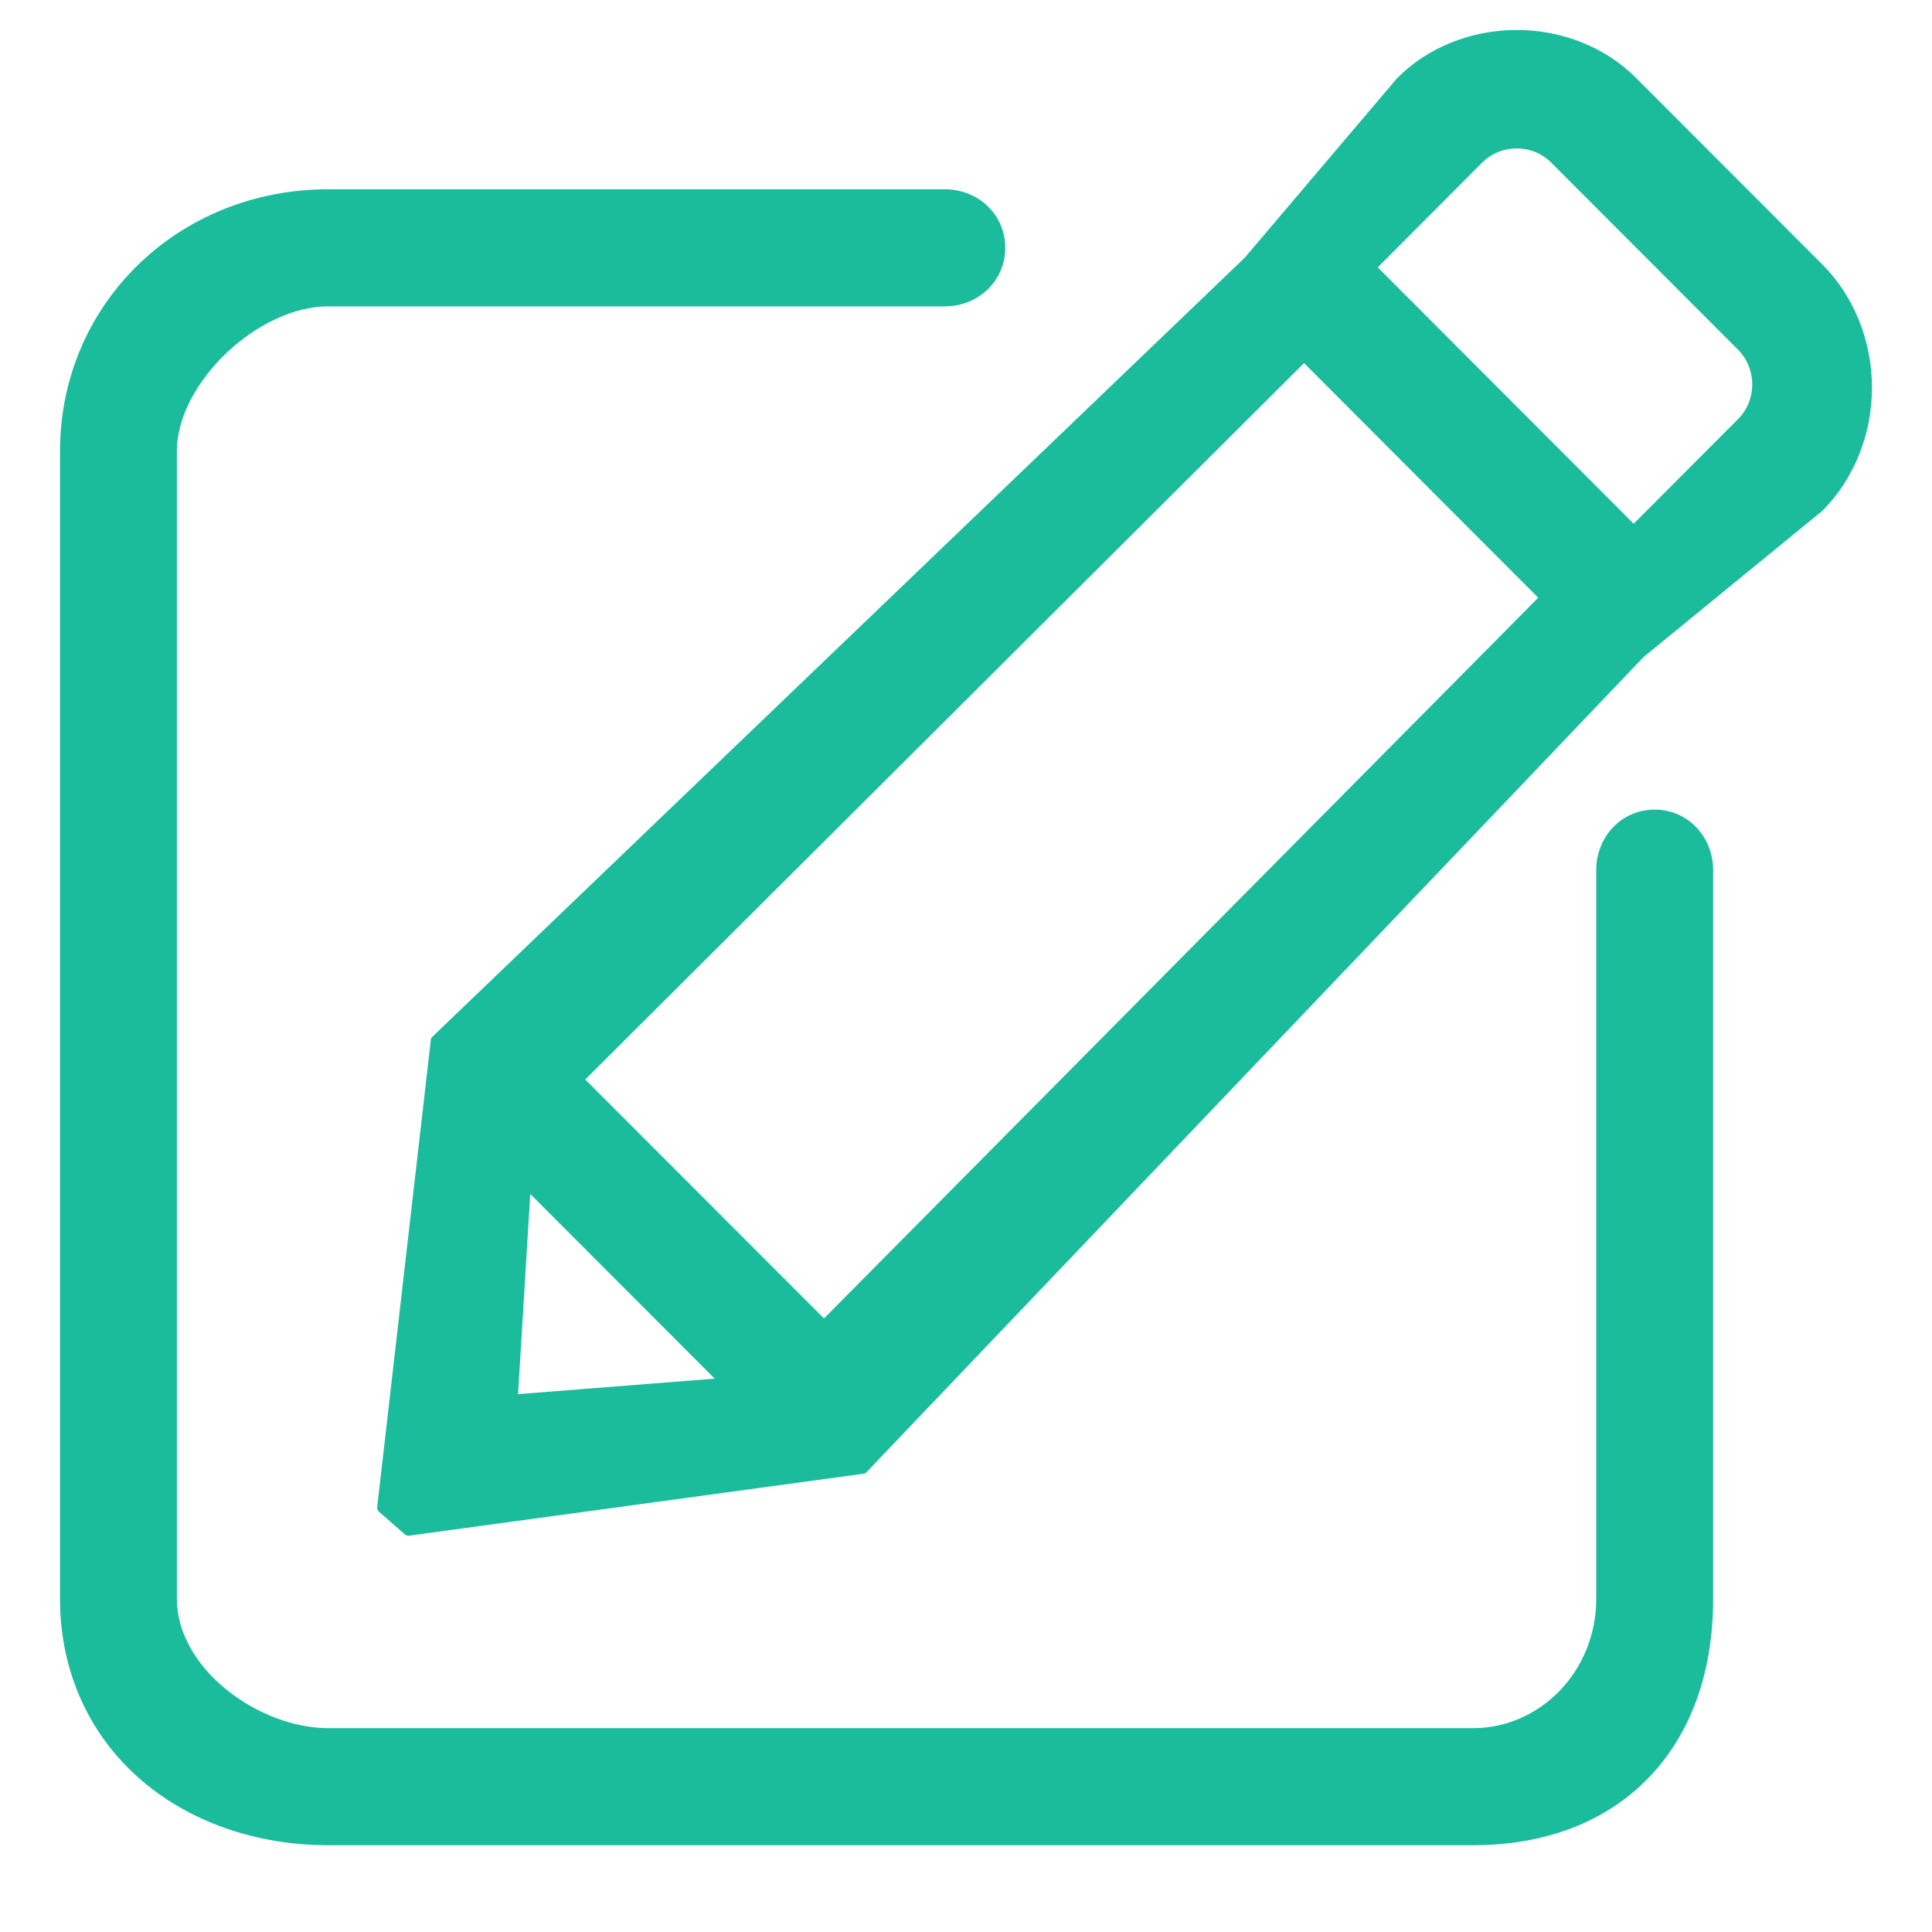
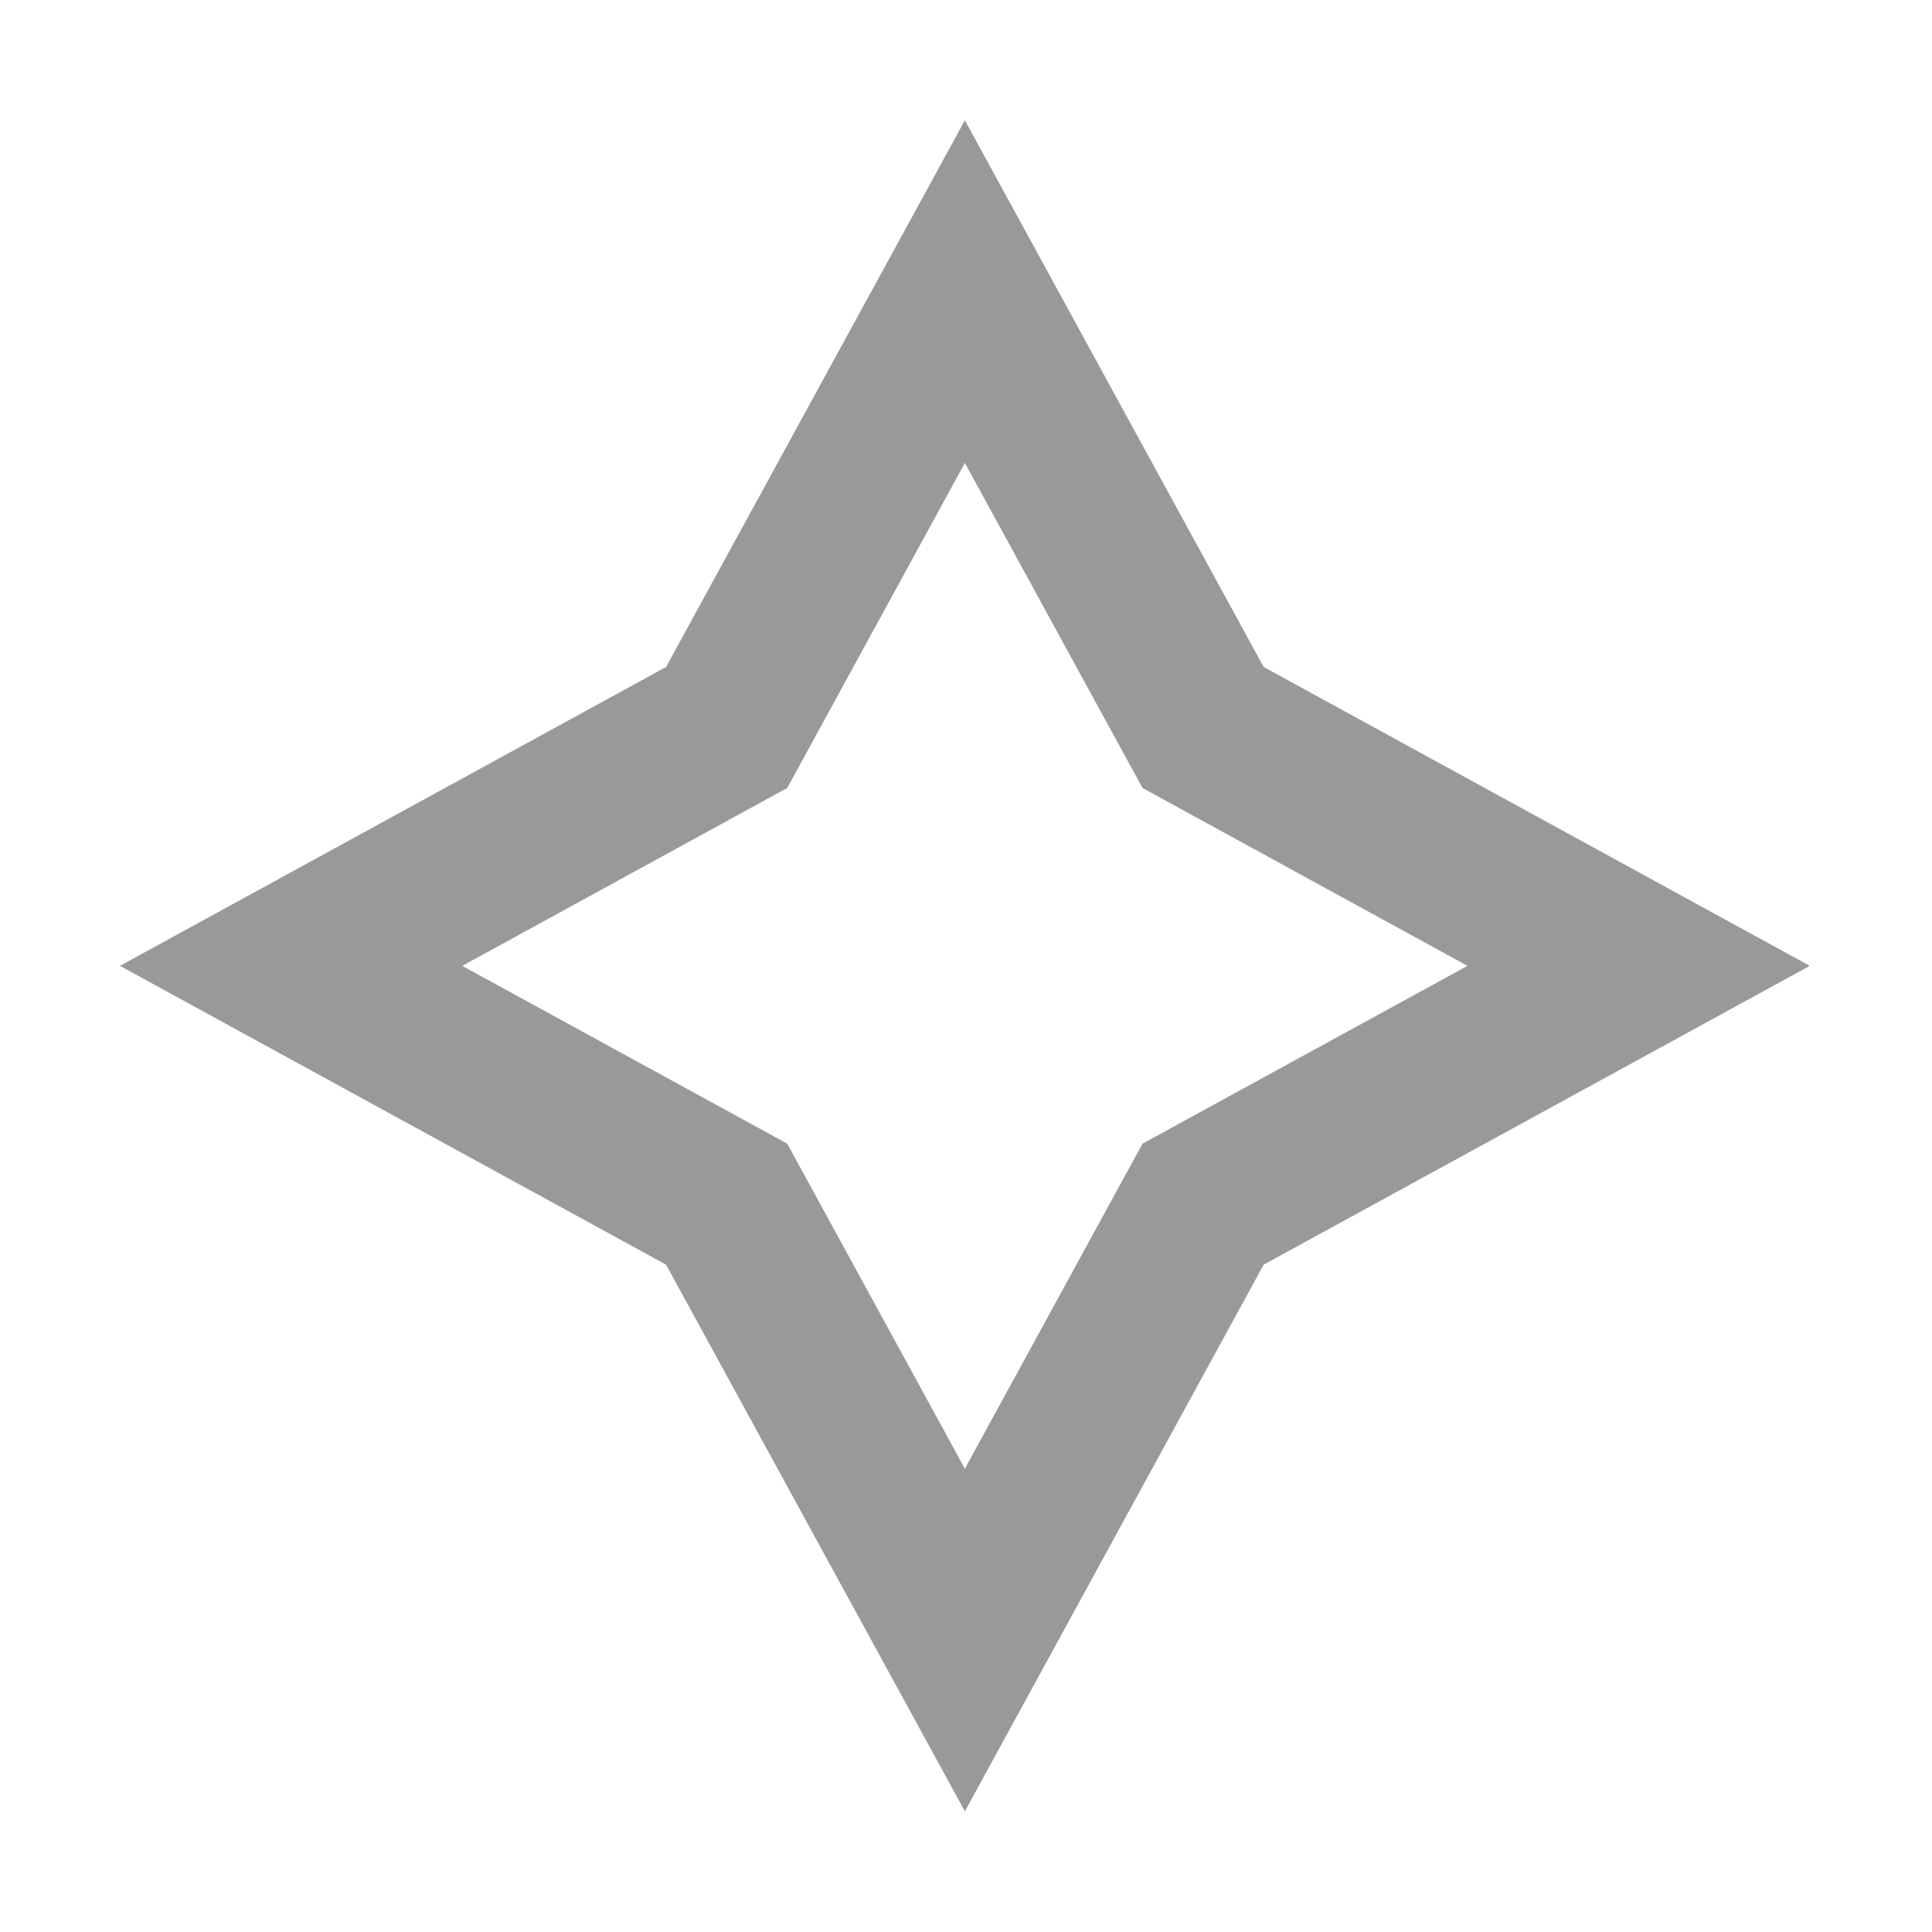
- <svg xmlns="http://www.w3.org/2000/svg" t="1494399556192" class="icon" style="" viewBox="0 0 1024 1024" version="1.1" p-id="2121" width="32" height="32">
+ <svg xmlns="http://www.w3.org/2000/svg" t="1494401929186" class="icon" style="" viewBox="0 0 1024 1024" version="1.1" p-id="10131" width="32" height="32">
  <defs>
    <style type="text/css" />
  </defs>
-   <path d="M966.047 140.35l-98.985-99.117C851.029 25.113 828.023 15.887 803.884 15.887c-24.108 0-47.133 9.226-63.165 25.345-0.063 0.039-0.131 0.113-0.2 0.163l-80.676 95.085L229.204 549.469c-0.491 0.453-0.828 1.095-0.86 1.772l-28.431 247.55c-0.106 0.939 0.288 1.88 0.996 2.489l13.682 11.976c0.51 0.46 1.201 0.704 1.891 0.704 0.137 0 0.274 0 0.404-0.032l240.719-32.815c0.676-0.1 1.249-0.393 1.704-0.878l411.753-431.927 94.788-77.549c0.068-0.067 0.136-0.13 0.218-0.199 16.572-16.648 26.116-40.375 26.116-65.104C992.183 180.724 982.639 157.01 966.047 140.35M921.186 222.152l-55.308 55.443L730.232 141.705l55.287-55.474c4.903-4.864 11.385-7.559 18.335-7.559 6.992 0 13.513 2.694 18.358 7.559l98.917 99.055C931.252 195.426 931.289 211.986 921.186 222.152M274.575 738.926l6.469-106.098 97.774 97.879L274.575 738.926 274.575 738.926zM310.186 572.158 691.162 192.446l124.127 124.363L436.725 698.811 310.186 572.158 310.186 572.158zM310.186 572.158" p-id="2122" fill="#1ABC9C" />
-   <path d="M876.995 429.108c-17.351 0-30.963 14.121-30.963 32.165l0 386.333c0 37.67-29.295 68.353-65.309 68.353L174.002 915.958c-18.127 0-38.328-7.714-54.144-20.549-16.586-13.469-26.116-30.914-26.116-47.804L93.743 239.11c0-35.852 42.753-76.731 80.26-76.731l326.696 0c18.011 0 32.114-13.651 32.114-31.051 0-17.4-14.103-31.012-32.114-31.012L174.002 100.316c-79.737 0-142.185 60.987-142.185 138.794l0 608.495c0 37.371 14.85 71.046 41.827 94.83 26.018 22.945 61.658 35.573 100.36 35.573l606.721 0c38.278 0 70.474-12.354 93.044-35.741 22.403-23.143 34.223-55.873 34.223-94.662L907.992 461.272C907.991 443.229 894.409 429.108 876.995 429.108" p-id="2123" fill="#1ABC9C" />
+   <path d="M511.401 960.041L353.027 670.298 63.582 511.924l289.445-158.417L511.401 63.764l158.374 289.743L959.221 511.924 669.775 670.298 511.401 960.041zM245.006 511.924l172.238 94.242L511.401 778.447l94.156-172.281 172.238-94.242-172.238-94.284L511.401 245.359l-94.156 172.281-172.239 94.284z" p-id="10132" fill="#999999" />
</svg>
